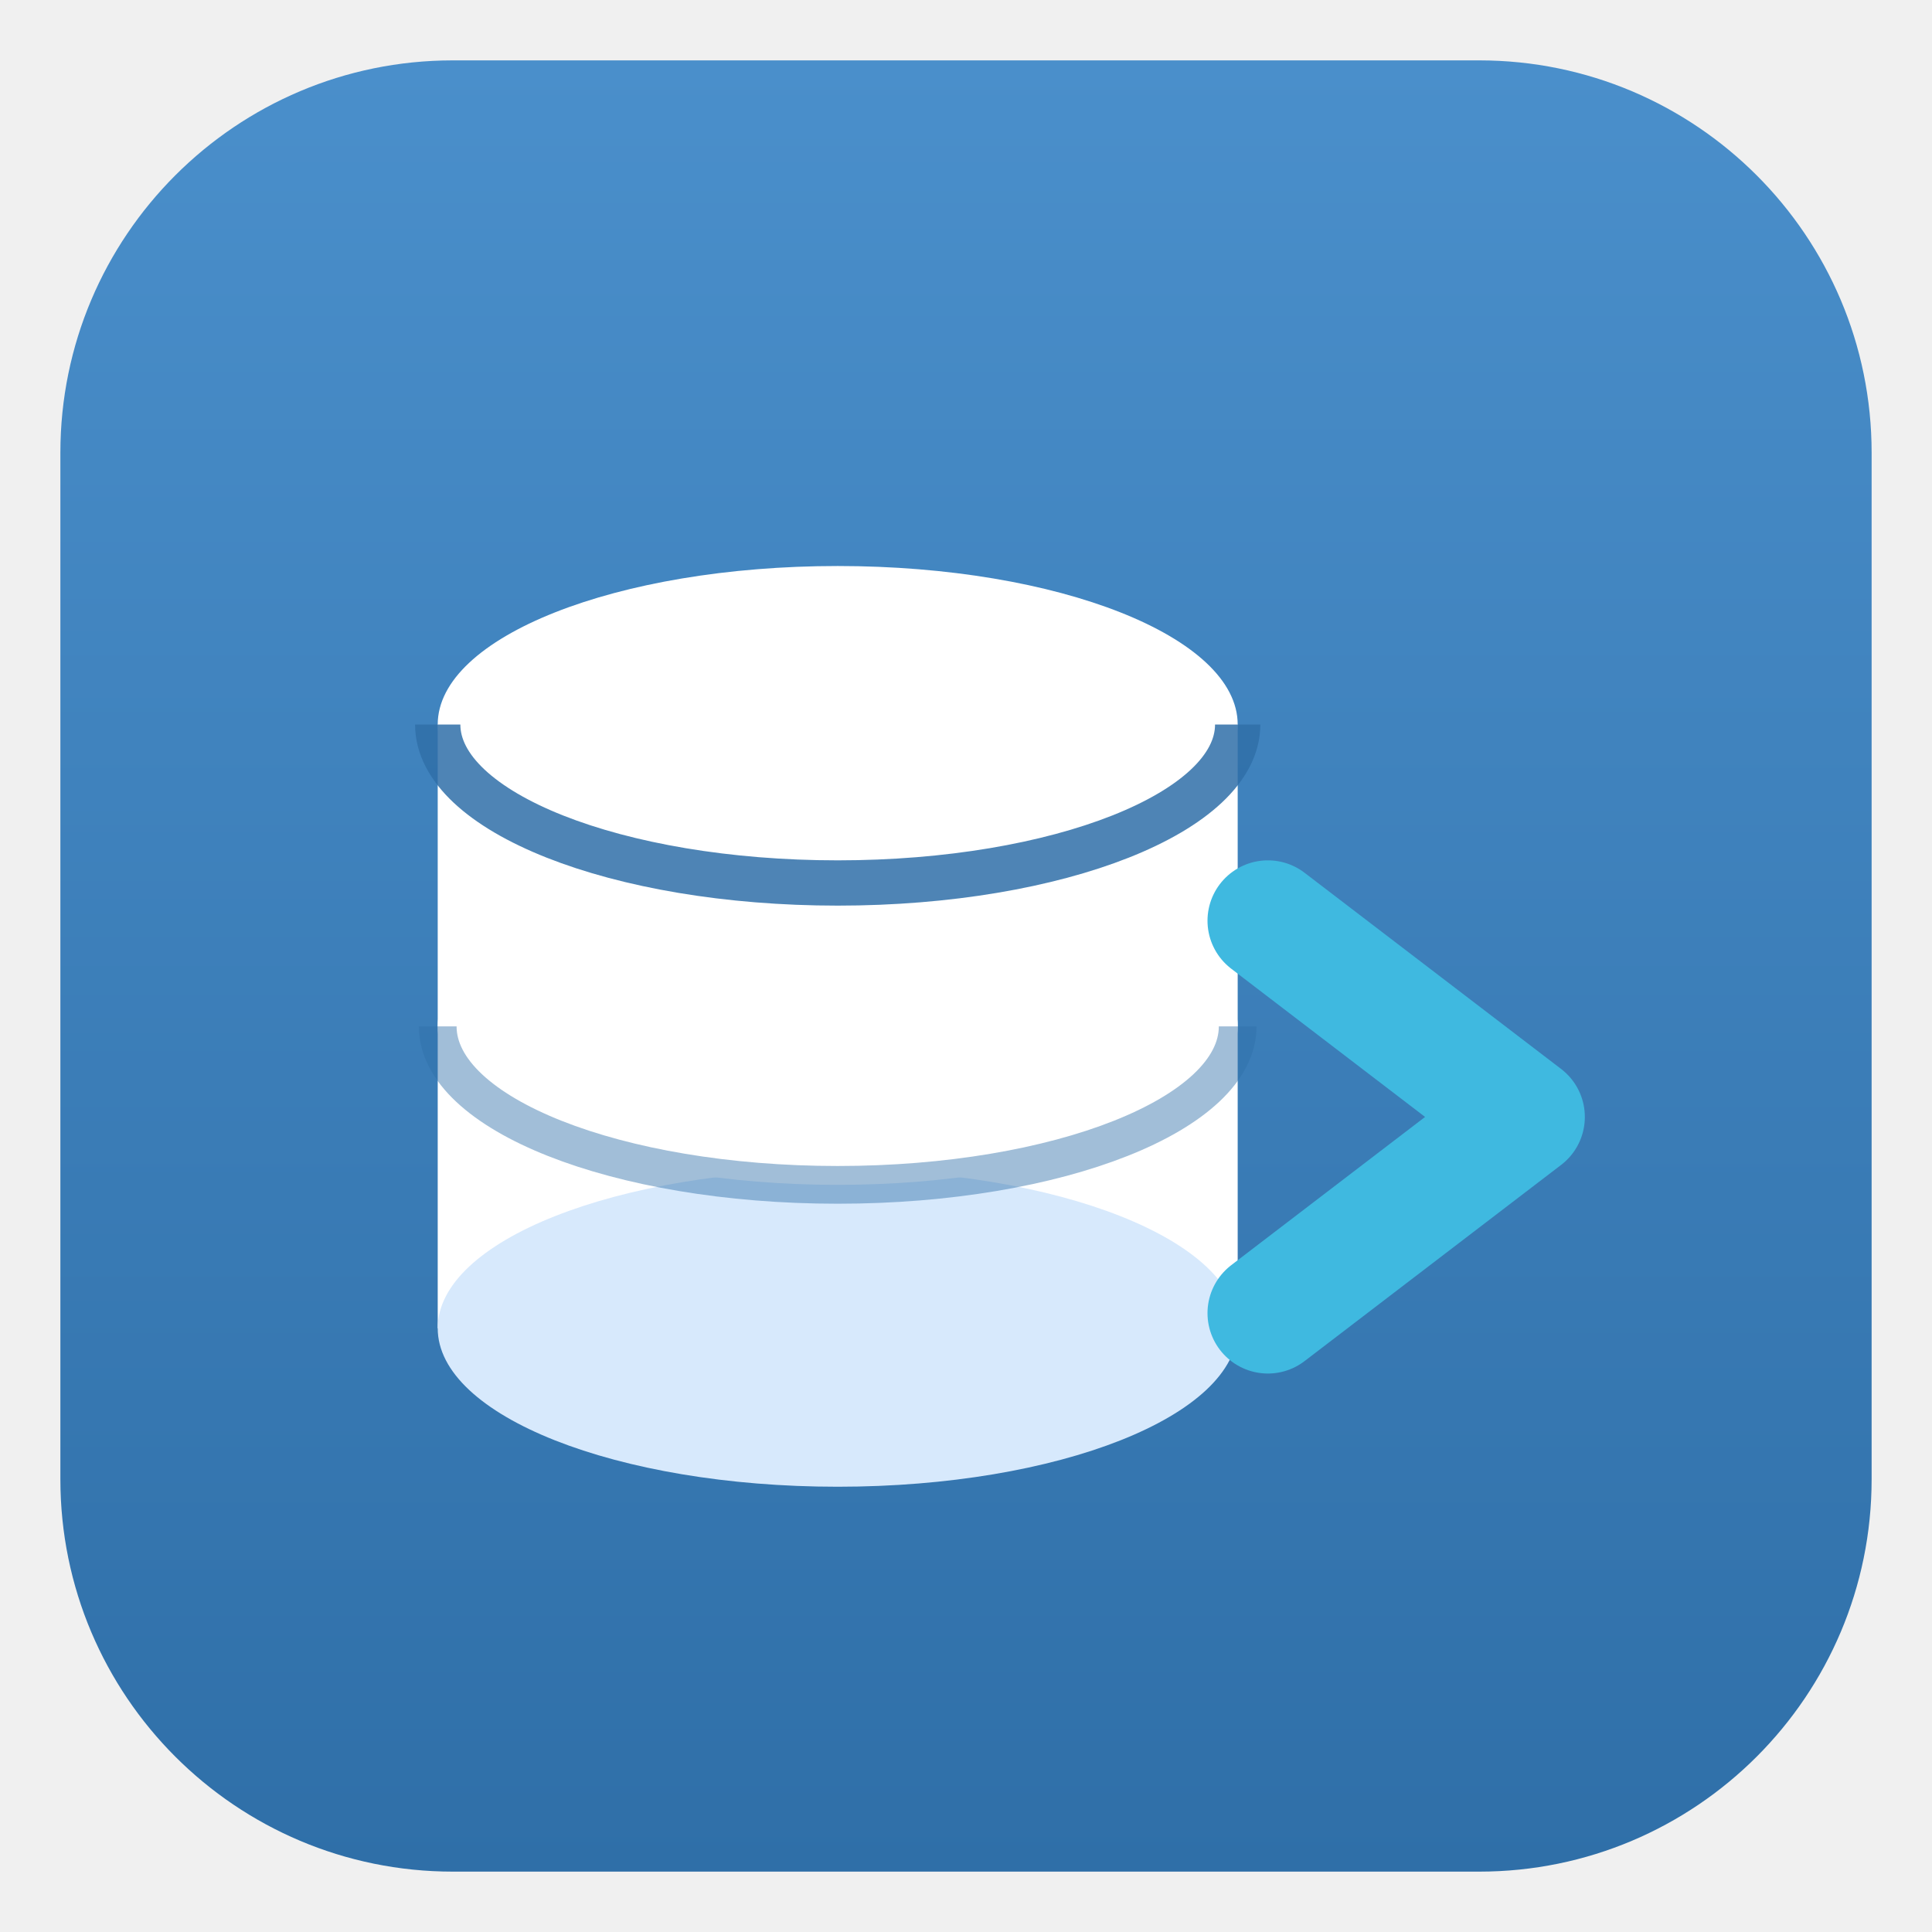
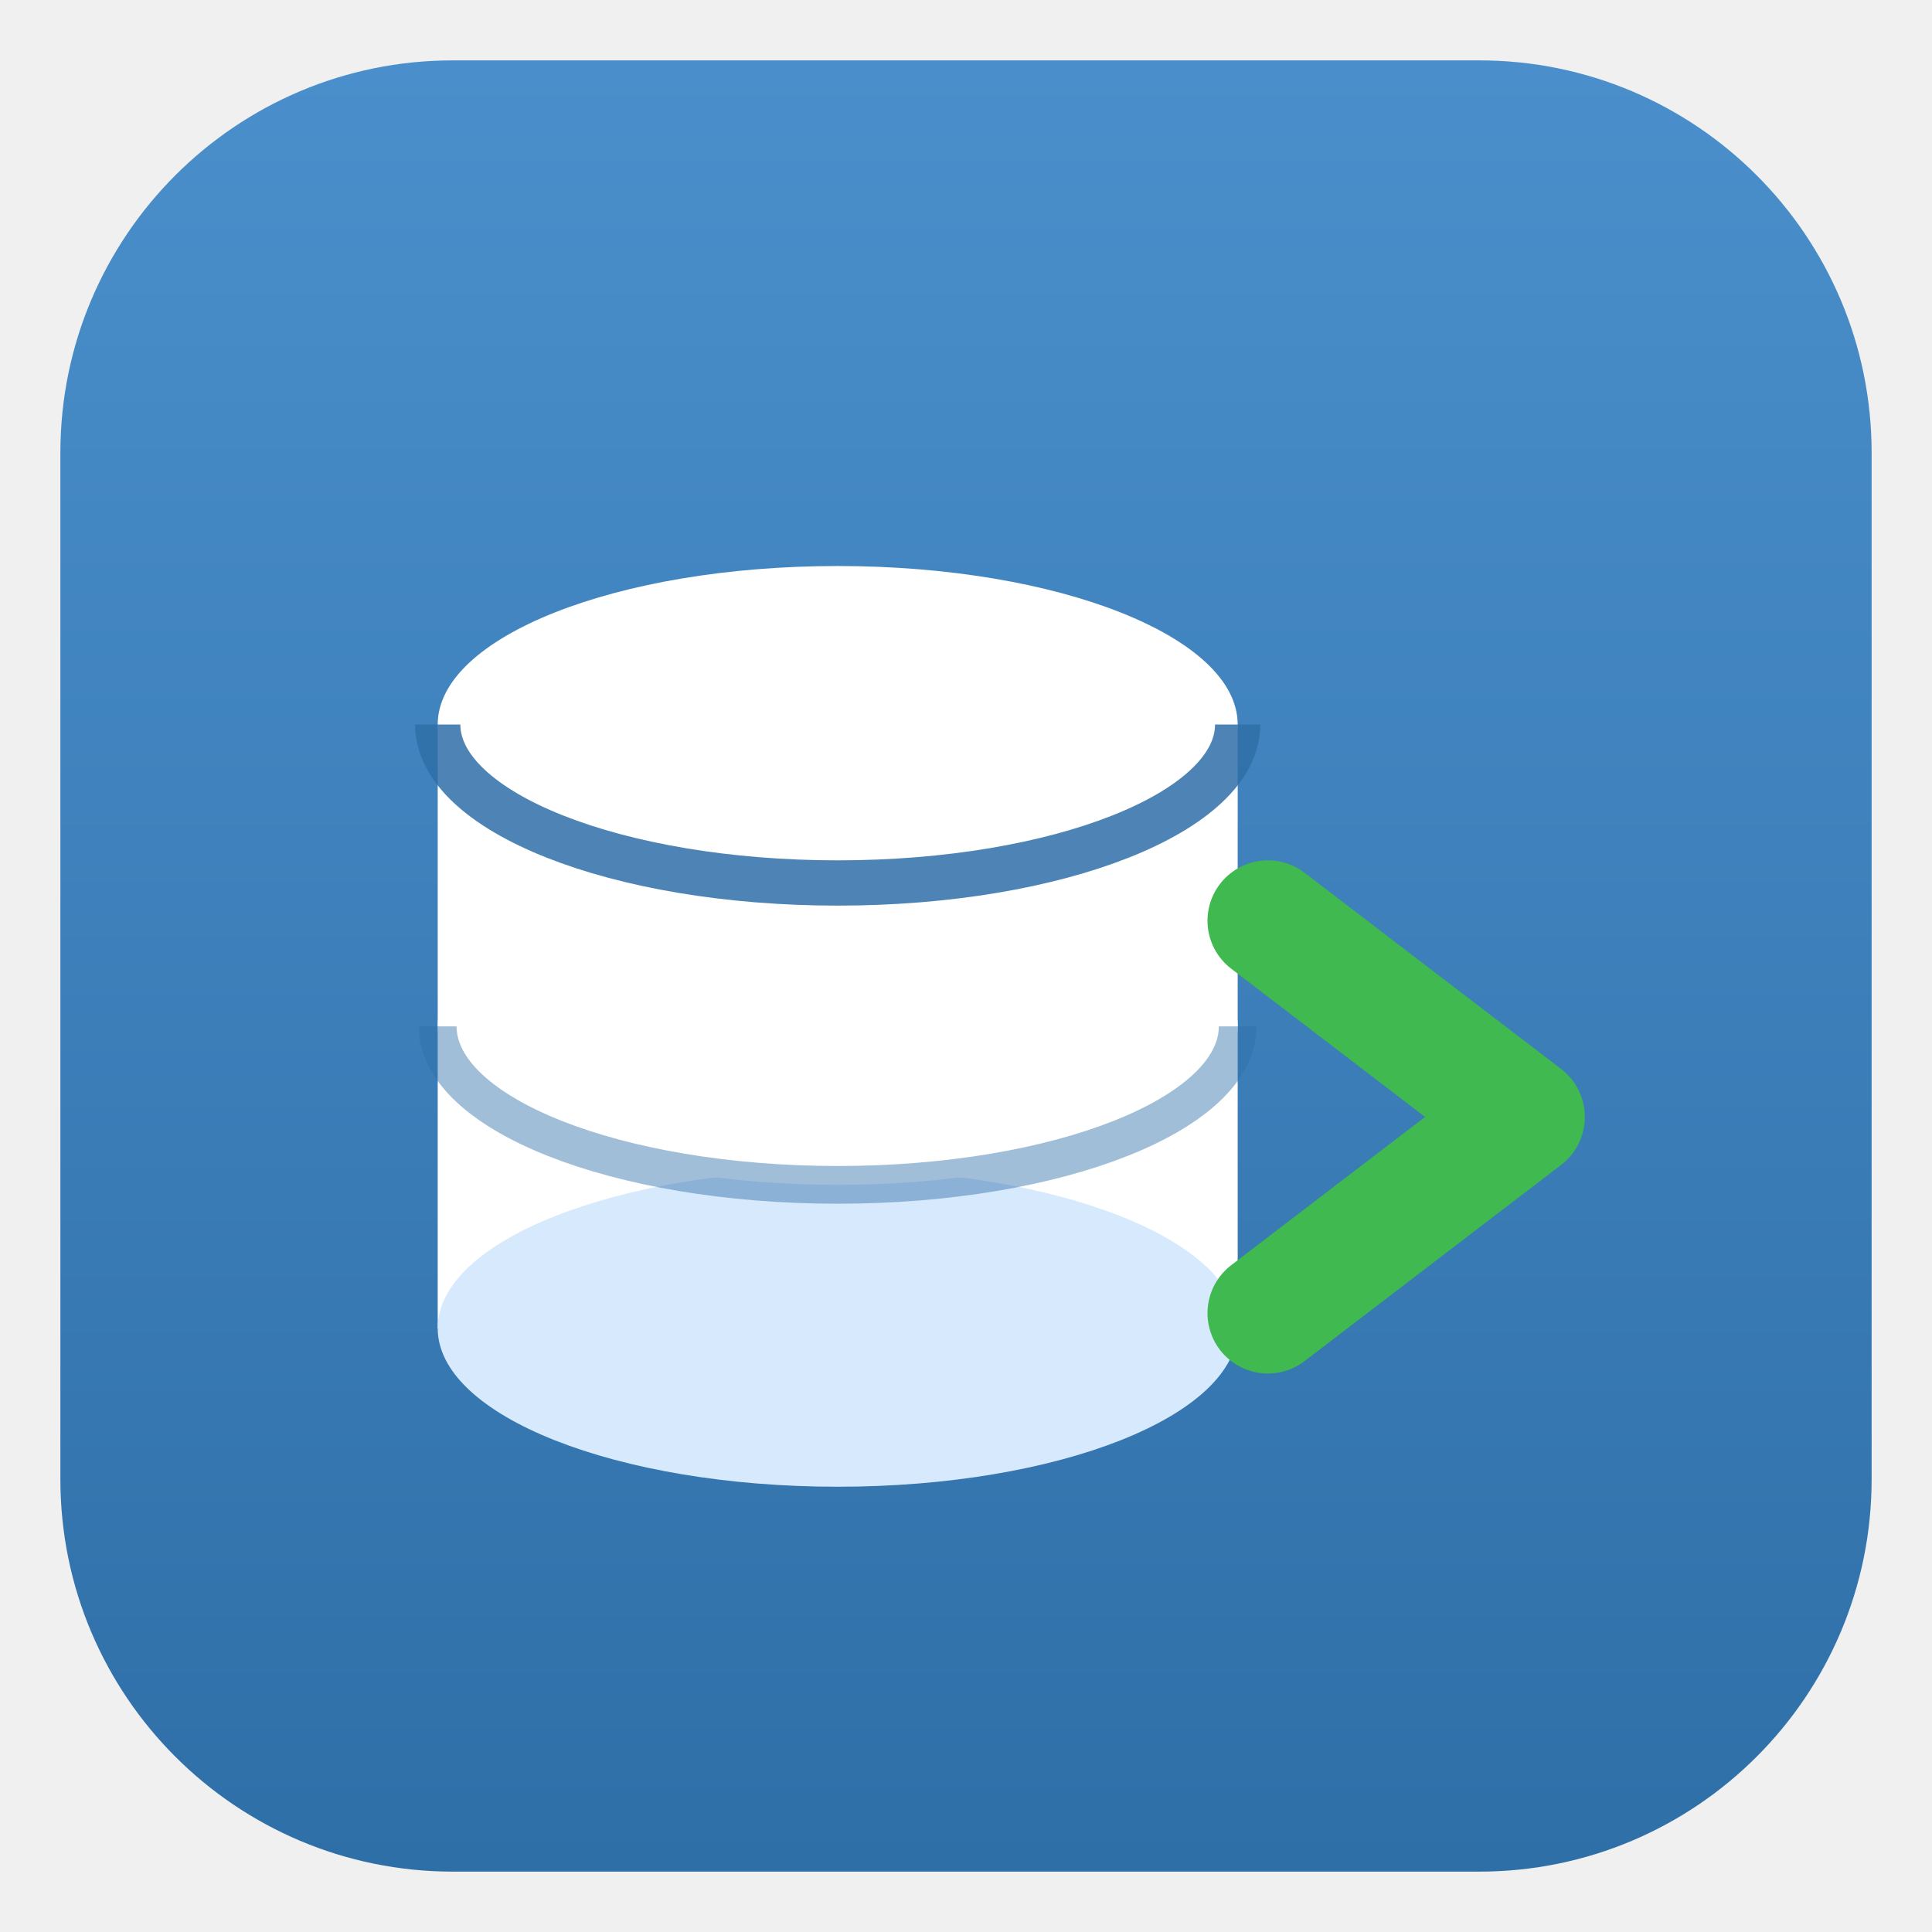
<svg xmlns="http://www.w3.org/2000/svg" width="256" height="256" viewBox="0 0 256 256">
  <defs>
    <linearGradient id="bg" x1="0" y1="0" x2="0" y2="1">
      <stop offset="0" stop-color="#4A8FCB" />
      <stop offset="1" stop-color="#2F6FA8" />
    </linearGradient>
  </defs>
  <rect x="8" y="8" width="240" height="240" rx="52" fill="url(#bg)" />
  <rect x="58" y="96" width="106" height="80" fill="#FFFFFF" />
  <ellipse cx="111" cy="176" rx="53" ry="21" fill="#D7E9FC" />
  <ellipse cx="111" cy="136" rx="53" ry="21" fill="#FFFFFF" />
  <ellipse cx="111" cy="96" rx="53" ry="21" fill="#FFFFFF" />
  <path d="M58 96 a53 21 0 0 0 106 0" fill="none" stroke="#2F6FA8" stroke-width="6" opacity="0.85" />
  <path d="M58 136 a53 21 0 0 0 106 0" fill="none" stroke="#2F6FA8" stroke-width="5" opacity="0.45" />
-   <path d="M168 174 l34 -26 l-34 -26" fill="none" stroke="#3FB9E0" stroke-width="16" stroke-linecap="round" stroke-linejoin="round" />
+   <path d="M168 174 l34 -26 l-34 -26" fill="none" stroke="#3FB950" stroke-width="16" stroke-linecap="round" stroke-linejoin="round" />
</svg>
